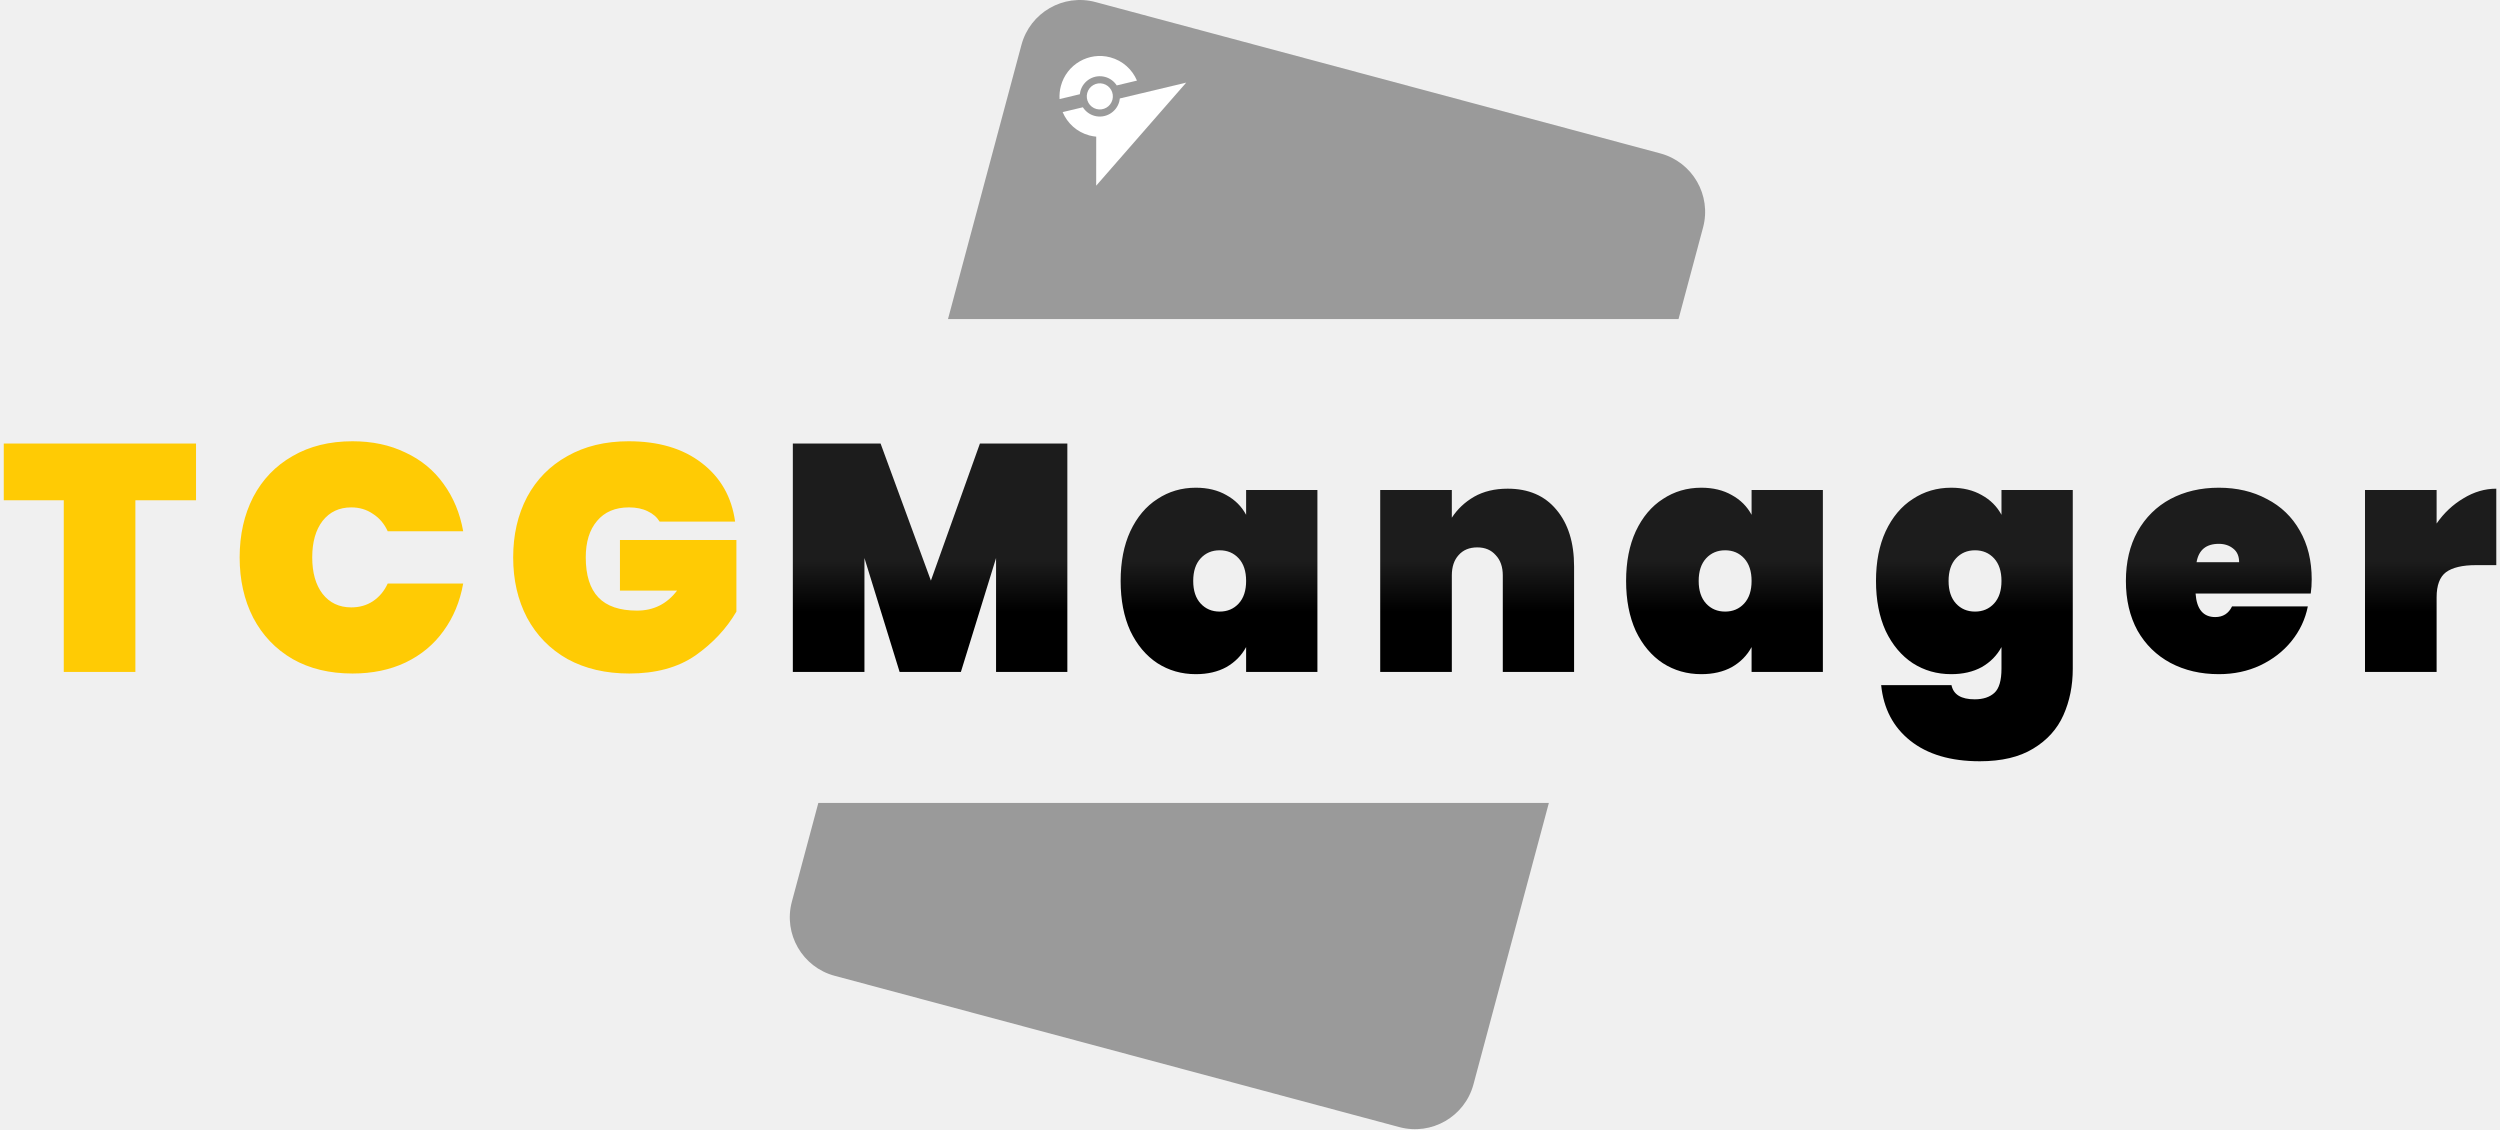
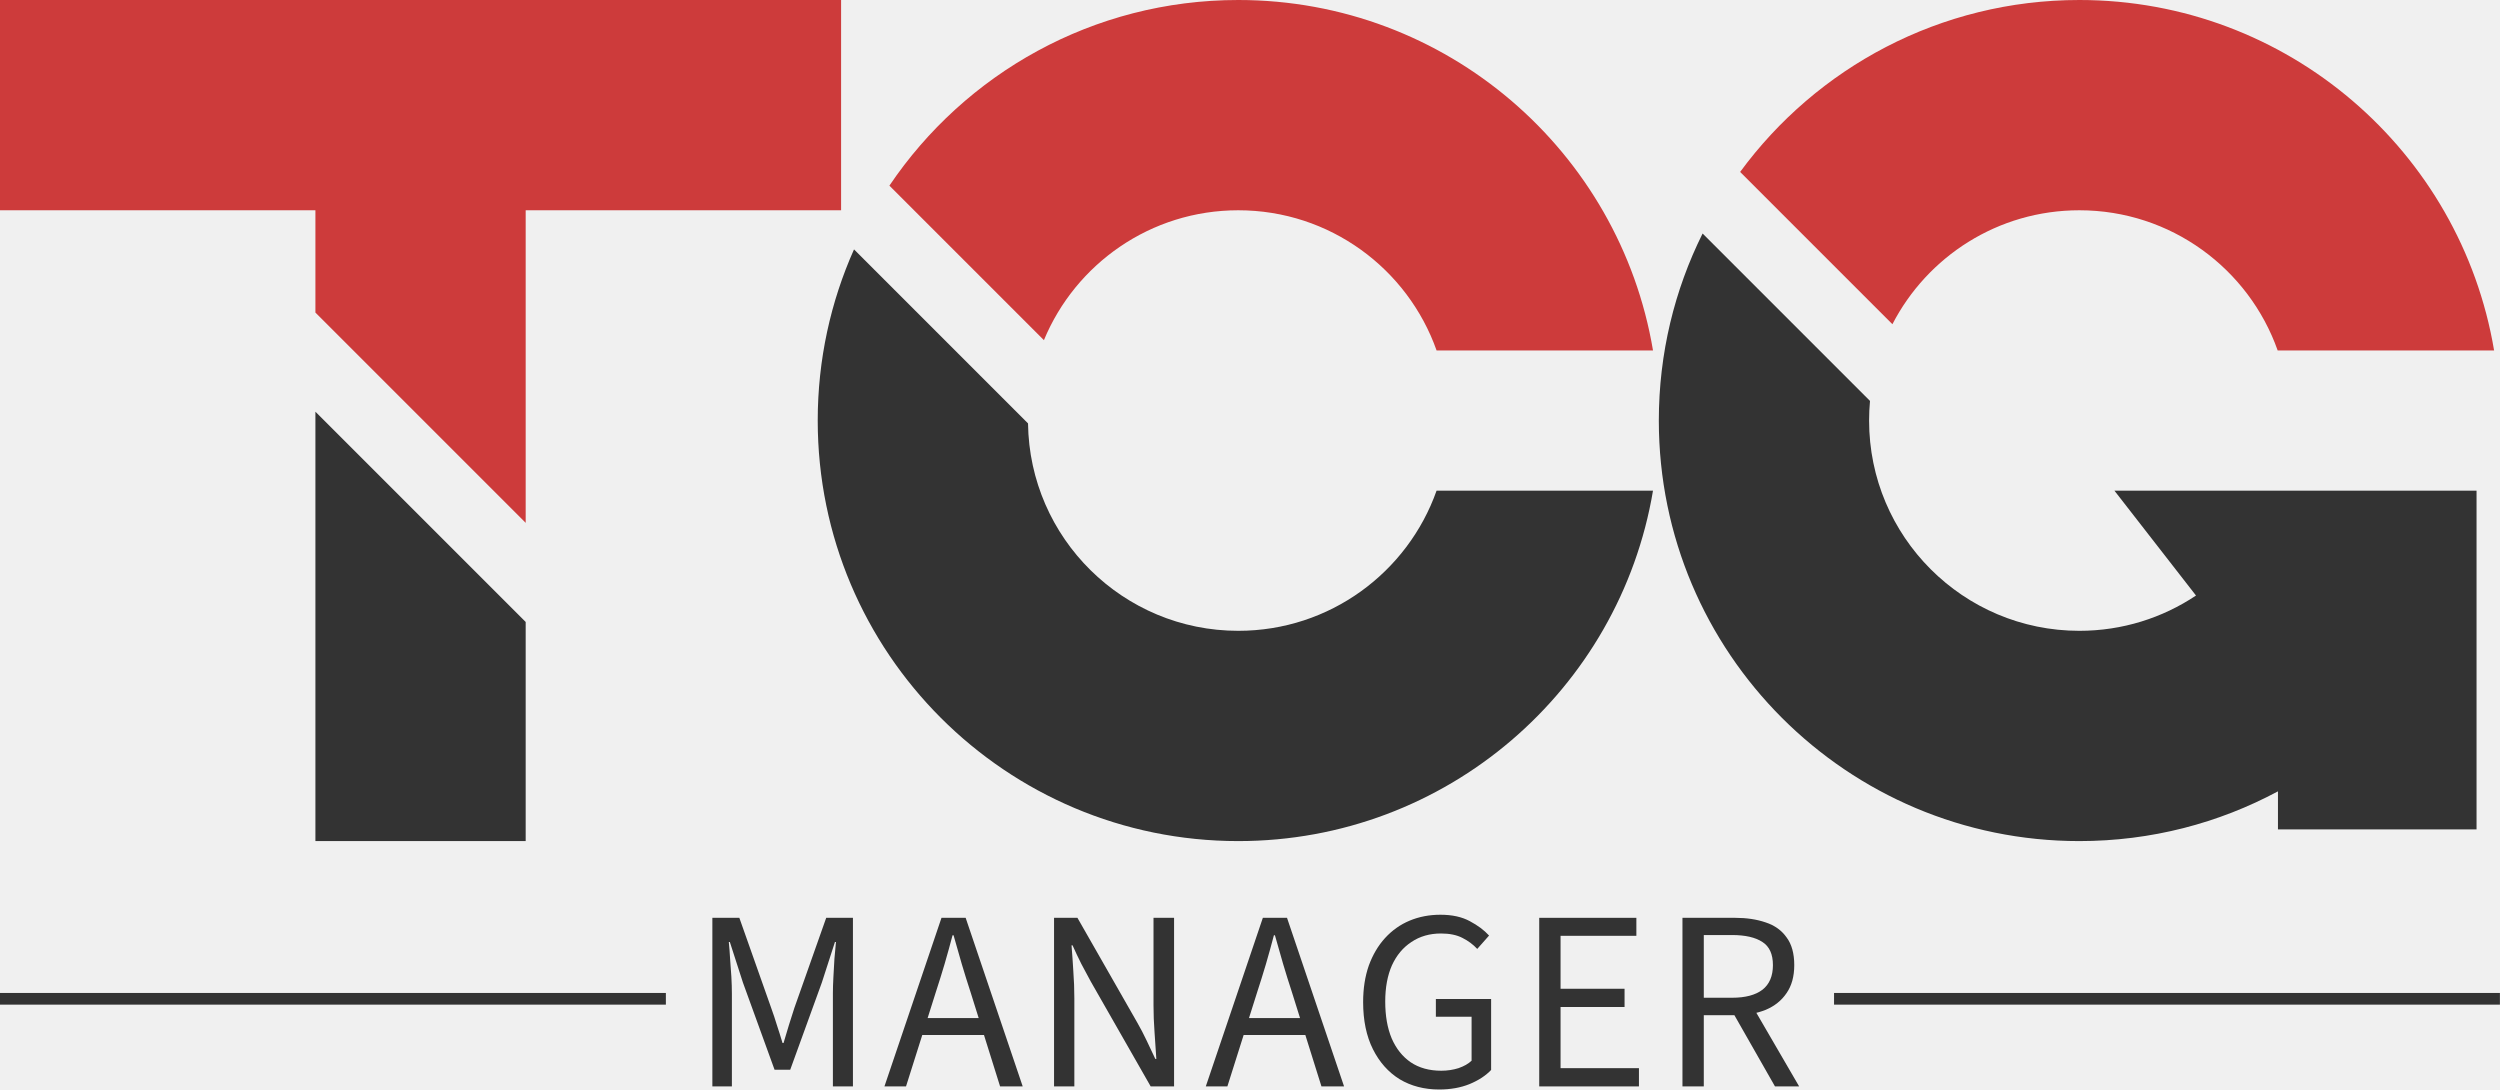
- <svg xmlns="http://www.w3.org/2000/svg" viewBox="0 0 248 112" fill="none">
-   <g clip-path="url(#clip0_12_1164)">
-     <path d="M19.446 43.997V49.629H13.43V66.653H6.326V49.629H0.374V43.997H19.446ZM23.773 55.293C23.773 53.053 24.221 51.058 25.117 49.309C26.035 47.56 27.336 46.205 29.021 45.245C30.706 44.264 32.691 43.773 34.973 43.773C36.936 43.773 38.685 44.146 40.221 44.893C41.779 45.618 43.037 46.653 43.997 47.997C44.978 49.341 45.629 50.909 45.949 52.701H38.461C38.12 51.954 37.629 51.378 36.989 50.973C36.37 50.546 35.656 50.333 34.845 50.333C33.651 50.333 32.701 50.781 31.997 51.677C31.314 52.573 30.973 53.778 30.973 55.293C30.973 56.808 31.314 58.013 31.997 58.909C32.701 59.805 33.651 60.253 34.845 60.253C35.656 60.253 36.37 60.05 36.989 59.645C37.629 59.218 38.12 58.632 38.461 57.885H45.949C45.629 59.677 44.978 61.245 43.997 62.589C43.037 63.933 41.779 64.978 40.221 65.725C38.685 66.45 36.936 66.813 34.973 66.813C32.691 66.813 30.706 66.333 29.021 65.373C27.336 64.392 26.035 63.026 25.117 61.277C24.221 59.528 23.773 57.533 23.773 55.293ZM65.435 51.741C65.157 51.293 64.763 50.952 64.251 50.717C63.739 50.461 63.12 50.333 62.395 50.333C61.029 50.333 59.974 50.781 59.227 51.677C58.48 52.552 58.107 53.757 58.107 55.293C58.107 57.064 58.523 58.386 59.355 59.261C60.187 60.136 61.467 60.573 63.195 60.573C64.838 60.573 66.16 59.912 67.163 58.589H61.499V53.565H73.051V60.669C72.07 62.354 70.715 63.805 68.987 65.021C67.259 66.216 65.072 66.813 62.427 66.813C60.08 66.813 58.032 66.333 56.283 65.373C54.555 64.392 53.221 63.026 52.283 61.277C51.365 59.528 50.907 57.533 50.907 55.293C50.907 53.053 51.365 51.058 52.283 49.309C53.221 47.56 54.555 46.205 56.283 45.245C58.011 44.264 60.038 43.773 62.363 43.773C65.328 43.773 67.739 44.488 69.595 45.917C71.472 47.346 72.582 49.288 72.923 51.741H65.435Z" fill="#FFCB04" />
-     <path d="M105.881 43.997V66.653H98.809V55.357L95.321 66.653H89.241L85.753 55.357V66.653H78.649V43.997H87.353L92.345 57.597L97.209 43.997H105.881ZM111.167 57.629C111.167 55.73 111.487 54.088 112.127 52.701C112.788 51.293 113.684 50.226 114.815 49.501C115.946 48.754 117.215 48.381 118.623 48.381C119.796 48.381 120.81 48.626 121.663 49.117C122.516 49.586 123.167 50.237 123.615 51.069V48.605H130.687V66.653H123.615V64.189C123.167 65.021 122.516 65.682 121.663 66.173C120.81 66.642 119.796 66.877 118.623 66.877C117.215 66.877 115.946 66.514 114.815 65.789C113.684 65.042 112.788 63.976 112.127 62.589C111.487 61.181 111.167 59.528 111.167 57.629ZM123.615 57.629C123.615 56.669 123.37 55.922 122.879 55.389C122.388 54.856 121.759 54.589 120.991 54.589C120.223 54.589 119.594 54.856 119.103 55.389C118.612 55.922 118.367 56.669 118.367 57.629C118.367 58.589 118.612 59.336 119.103 59.869C119.594 60.402 120.223 60.669 120.991 60.669C121.759 60.669 122.388 60.402 122.879 59.869C123.37 59.336 123.615 58.589 123.615 57.629ZM149.557 48.477C151.626 48.477 153.237 49.17 154.389 50.557C155.562 51.944 156.149 53.821 156.149 56.189V66.653H149.077V57.085C149.077 56.232 148.842 55.56 148.373 55.069C147.925 54.557 147.317 54.301 146.549 54.301C145.76 54.301 145.141 54.557 144.693 55.069C144.245 55.56 144.021 56.232 144.021 57.085V66.653H136.917V48.605H144.021V51.357C144.576 50.504 145.312 49.81 146.229 49.277C147.168 48.744 148.277 48.477 149.557 48.477ZM161.309 57.629C161.309 55.73 161.629 54.088 162.269 52.701C162.931 51.293 163.827 50.226 164.957 49.501C166.088 48.754 167.357 48.381 168.765 48.381C169.939 48.381 170.952 48.626 171.805 49.117C172.659 49.586 173.309 50.237 173.757 51.069V48.605H180.829V66.653H173.757V64.189C173.309 65.021 172.659 65.682 171.805 66.173C170.952 66.642 169.939 66.877 168.765 66.877C167.357 66.877 166.088 66.514 164.957 65.789C163.827 65.042 162.931 63.976 162.269 62.589C161.629 61.181 161.309 59.528 161.309 57.629ZM173.757 57.629C173.757 56.669 173.512 55.922 173.021 55.389C172.531 54.856 171.901 54.589 171.133 54.589C170.365 54.589 169.736 54.856 169.245 55.389C168.755 55.922 168.509 56.669 168.509 57.629C168.509 58.589 168.755 59.336 169.245 59.869C169.736 60.402 170.365 60.669 171.133 60.669C171.901 60.669 172.531 60.402 173.021 59.869C173.512 59.336 173.757 58.589 173.757 57.629ZM193.555 48.381C194.729 48.381 195.742 48.626 196.595 49.117C197.449 49.586 198.099 50.237 198.547 51.069V48.605H205.619V66.333C205.619 68.018 205.31 69.554 204.691 70.941C204.073 72.328 203.07 73.437 201.683 74.269C200.318 75.101 198.558 75.517 196.403 75.517C193.502 75.517 191.198 74.834 189.491 73.469C187.806 72.125 186.846 70.29 186.611 67.965H193.587C193.779 68.904 194.547 69.373 195.891 69.373C196.723 69.373 197.374 69.16 197.843 68.733C198.313 68.306 198.547 67.506 198.547 66.333V64.189C198.099 65.021 197.449 65.682 196.595 66.173C195.742 66.642 194.729 66.877 193.555 66.877C192.147 66.877 190.878 66.514 189.747 65.789C188.617 65.042 187.721 63.976 187.059 62.589C186.419 61.181 186.099 59.528 186.099 57.629C186.099 55.73 186.419 54.088 187.059 52.701C187.721 51.293 188.617 50.226 189.747 49.501C190.878 48.754 192.147 48.381 193.555 48.381ZM198.547 57.629C198.547 56.669 198.302 55.922 197.811 55.389C197.321 54.856 196.691 54.589 195.923 54.589C195.155 54.589 194.526 54.856 194.035 55.389C193.545 55.922 193.299 56.669 193.299 57.629C193.299 58.589 193.545 59.336 194.035 59.869C194.526 60.402 195.155 60.669 195.923 60.669C196.691 60.669 197.321 60.402 197.811 59.869C198.302 59.336 198.547 58.589 198.547 57.629ZM229.321 57.469C229.321 57.96 229.289 58.429 229.225 58.877H217.801C217.908 60.434 218.559 61.213 219.753 61.213C220.521 61.213 221.076 60.861 221.417 60.157H228.937C228.681 61.437 228.137 62.589 227.305 63.613C226.495 64.616 225.46 65.416 224.201 66.013C222.964 66.589 221.599 66.877 220.105 66.877C218.313 66.877 216.713 66.504 215.305 65.757C213.919 65.01 212.831 63.944 212.041 62.557C211.273 61.149 210.889 59.506 210.889 57.629C210.889 55.752 211.273 54.12 212.041 52.733C212.831 51.325 213.919 50.248 215.305 49.501C216.713 48.754 218.313 48.381 220.105 48.381C221.897 48.381 223.487 48.754 224.873 49.501C226.281 50.226 227.369 51.272 228.137 52.637C228.927 54.002 229.321 55.613 229.321 57.469ZM222.121 55.773C222.121 55.176 221.929 54.728 221.545 54.429C221.161 54.109 220.681 53.949 220.105 53.949C218.847 53.949 218.111 54.557 217.897 55.773H222.121ZM241.712 51.933C242.437 50.888 243.323 50.056 244.368 49.437C245.413 48.797 246.501 48.477 247.632 48.477V56.061H245.616C244.272 56.061 243.28 56.296 242.64 56.765C242.021 57.234 241.712 58.066 241.712 59.261V66.653H234.608V48.605H241.712V51.933Z" fill="url(#paint0_linear_12_1164)" />
-     <path fill-rule="evenodd" clip-rule="evenodd" d="M108.677 0.206C105.477 -0.652 102.187 1.248 101.329 4.449L94.04 31.653H166.509L168.944 22.566C169.801 19.365 167.902 16.075 164.701 15.217L108.677 0.206ZM153.647 79.653H81.178L78.553 89.45C77.695 92.651 79.595 95.941 82.796 96.799L138.819 111.81C142.02 112.668 145.31 110.768 146.168 107.567L153.647 79.653Z" fill="#9A9A9A" />
-     <path d="M112.787 7.995L110.78 8.474C110.521 8.072 110.118 7.762 109.62 7.629C108.556 7.343 107.46 7.978 107.174 9.045C107.147 9.146 107.128 9.247 107.117 9.348L105.109 9.827C105.082 9.401 105.122 8.962 105.239 8.527C105.812 6.387 108.007 5.117 110.14 5.688C111.378 6.02 112.323 6.898 112.787 7.995Z" fill="white" />
-     <path d="M111.031 10.079C110.744 11.146 109.649 11.78 108.584 11.495C108.084 11.361 107.679 11.047 107.42 10.642L105.414 11.12C105.877 12.221 106.824 13.103 108.064 13.436C108.291 13.496 108.519 13.536 108.745 13.557L108.741 18.421L117.673 8.195L113.095 9.29C113.095 9.289 113.095 9.288 113.095 9.288L111.088 9.767C111.078 9.87 111.058 9.975 111.031 10.079Z" fill="white" />
-     <path d="M110.352 9.897C110.166 10.588 109.457 10.999 108.767 10.815C108.077 10.63 107.668 9.919 107.853 9.227C108.038 8.535 108.748 8.124 109.438 8.309C110.128 8.494 110.537 9.205 110.352 9.897Z" fill="white" />
-   </g>
-   <defs>
-     <linearGradient id="paint0_linear_12_1164" x1="96" y1="60.653" x2="96" y2="55.653" gradientUnits="userSpaceOnUse">
-       <stop />
-       <stop offset="1" stop-color="#1C1C1C" />
-     </linearGradient>
-     <clipPath id="clip0_12_1164">
-       <rect width="248" height="112" fill="white" />
-     </clipPath>
-   </defs>
+ <svg xmlns="http://www.w3.org/2000/svg" viewBox="0 0 257 112" fill="none">
+   <path d="M73.231 111.683V94.352H76.004L79.281 103.625C79.492 104.206 79.686 104.787 79.862 105.369C80.055 105.95 80.249 106.566 80.443 107.218H80.549C80.742 106.566 80.927 105.95 81.103 105.369C81.28 104.787 81.465 104.206 81.658 103.625L84.934 94.352H87.682V111.683H85.621V102.145C85.621 101.635 85.639 101.062 85.674 100.428C85.709 99.794 85.745 99.169 85.78 98.552C85.833 97.918 85.885 97.346 85.938 96.835H85.833L84.485 101.009L81.236 109.966H79.624L76.374 101.009L75.027 96.835H74.921C74.974 97.346 75.018 97.918 75.053 98.552C75.106 99.169 75.15 99.794 75.186 100.428C75.221 101.062 75.238 101.635 75.238 102.145V111.683H73.231Z" fill="#333333" />
+   <path d="M90.92 111.683L96.785 94.352H99.269L105.134 111.683H102.809L99.771 101.987C99.454 101.018 99.154 100.058 98.872 99.107C98.591 98.138 98.309 97.152 98.027 96.148H97.921C97.657 97.152 97.384 98.138 97.102 99.107C96.82 100.058 96.521 101.018 96.204 101.987L93.139 111.683H90.92ZM93.985 106.399V104.655H101.99V106.399H93.985Z" fill="#333333" />
+   <path d="M108.356 111.683V94.352H110.76L116.916 105.131C117.251 105.712 117.568 106.32 117.867 106.954C118.167 107.57 118.466 108.204 118.766 108.856H118.871C118.818 107.958 118.757 107.042 118.686 106.108C118.616 105.157 118.581 104.241 118.581 103.361V94.352H120.694V111.683H118.29L112.134 100.904C111.817 100.323 111.491 99.715 111.157 99.081C110.84 98.447 110.54 97.813 110.258 97.179H110.153C110.223 98.042 110.285 98.931 110.338 99.847C110.408 100.763 110.443 101.688 110.443 102.621V111.683H108.356Z" fill="#333333" />
+   <path d="M123.956 111.683L129.821 94.352H132.305L138.17 111.683H135.845L132.807 101.987C132.489 101.018 132.19 100.058 131.908 99.107C131.626 98.138 131.345 97.152 131.063 96.148H130.957C130.693 97.152 130.42 98.138 130.138 99.107C129.856 100.058 129.557 101.018 129.24 101.987L126.175 111.683H123.956ZM127.021 106.399V104.655H135.026V106.399H127.021Z" fill="#333333" />
+   <path d="M147.95 112C146.418 112 145.062 111.648 143.882 110.943C142.719 110.221 141.803 109.191 141.134 107.852C140.465 106.514 140.13 104.902 140.13 103.017C140.13 101.626 140.324 100.375 140.711 99.266C141.116 98.156 141.671 97.214 142.376 96.439C143.098 95.646 143.943 95.047 144.912 94.642C145.881 94.237 146.938 94.035 148.082 94.035C149.28 94.035 150.284 94.255 151.094 94.695C151.922 95.135 152.583 95.629 153.076 96.175L151.86 97.549C151.438 97.091 150.927 96.712 150.328 96.412C149.747 96.113 149.016 95.963 148.135 95.963C146.973 95.963 145.96 96.254 145.097 96.835C144.234 97.399 143.565 98.2 143.089 99.239C142.631 100.279 142.402 101.52 142.402 102.965C142.402 104.426 142.622 105.686 143.063 106.743C143.521 107.799 144.172 108.618 145.018 109.2C145.881 109.781 146.929 110.071 148.162 110.071C148.778 110.071 149.368 109.983 149.932 109.807C150.495 109.613 150.945 109.358 151.279 109.041V104.523H147.607V102.7H153.287V109.992C152.741 110.573 152.001 111.058 151.068 111.445C150.152 111.815 149.113 112 147.95 112Z" fill="#333333" />
+   <path d="M158.233 111.683V94.352H168.219V96.201H160.425V101.644H167.004V103.519H160.425V109.807H168.483V111.683H158.233Z" fill="#333333" />
+   <path d="M172.957 111.683V94.352H178.373C179.553 94.352 180.601 94.51 181.517 94.827C182.433 95.127 183.147 95.638 183.657 96.36C184.186 97.064 184.45 98.015 184.45 99.213C184.45 100.375 184.186 101.335 183.657 102.093C183.147 102.85 182.433 103.422 181.517 103.81C180.601 104.18 179.553 104.365 178.373 104.365H175.15V111.683H172.957ZM175.15 102.568H178.056C179.413 102.568 180.452 102.295 181.174 101.749C181.896 101.186 182.257 100.34 182.257 99.213C182.257 98.086 181.896 97.293 181.174 96.835C180.452 96.36 179.413 96.122 178.056 96.122H175.15V102.568ZM182.468 111.683L177.951 103.757L179.668 102.595L184.952 111.683H182.468Z" fill="#333333" />
+   <path d="M0 0V21.616H32.424V32.133L54.04 53.749V21.616H86.464V0H0Z" fill="#CD3B3B" />
+   <path d="M32.424 42.323V86.464H54.04V63.939L32.424 42.323Z" fill="#333333" />
+   <path d="M147.681 36.027C144.713 27.631 136.706 21.616 127.295 21.616C118.283 21.616 110.559 27.131 107.314 34.969L91.43 19.085C99.197 7.571 112.361 0 127.295 0C148.716 0 166.499 15.58 169.929 36.027H147.681Z" fill="#CD3B3B" />
+   <path d="M127.295 64.848C136.706 64.848 144.713 58.833 147.681 50.438H169.929C166.499 70.884 148.716 86.464 127.295 86.464C103.418 86.464 84.062 67.109 84.062 43.232C84.062 36.967 85.395 31.013 87.793 25.638L105.681 43.526C105.837 55.328 115.454 64.848 127.295 64.848Z" fill="#333333" />
+   <path d="M234.145 36.027C231.177 27.631 223.17 21.616 213.759 21.616C205.39 21.616 198.132 26.372 194.54 33.329L178.886 17.675C186.754 6.957 199.444 0 213.759 0C235.18 0 252.963 15.58 256.393 36.027H234.145Z" fill="#CD3B3B" />
+   <path d="M225.749 61.221C222.318 63.512 218.194 64.848 213.759 64.848C201.821 64.848 192.143 55.17 192.143 43.232C192.143 42.552 192.174 41.879 192.236 41.215L175.027 24.006C172.146 29.797 170.527 36.325 170.527 43.232C170.527 67.109 189.882 86.464 213.759 86.464C221.142 86.464 228.094 84.613 234.174 81.35V85.263H254.589V50.438H217.361L225.749 61.221Z" fill="#333333" />
+   <rect y="102.076" width="68.451" height="1.201" fill="#333333" />
+   <rect x="188.54" y="102.076" width="68.451" height="1.201" fill="#333333" />
</svg>
